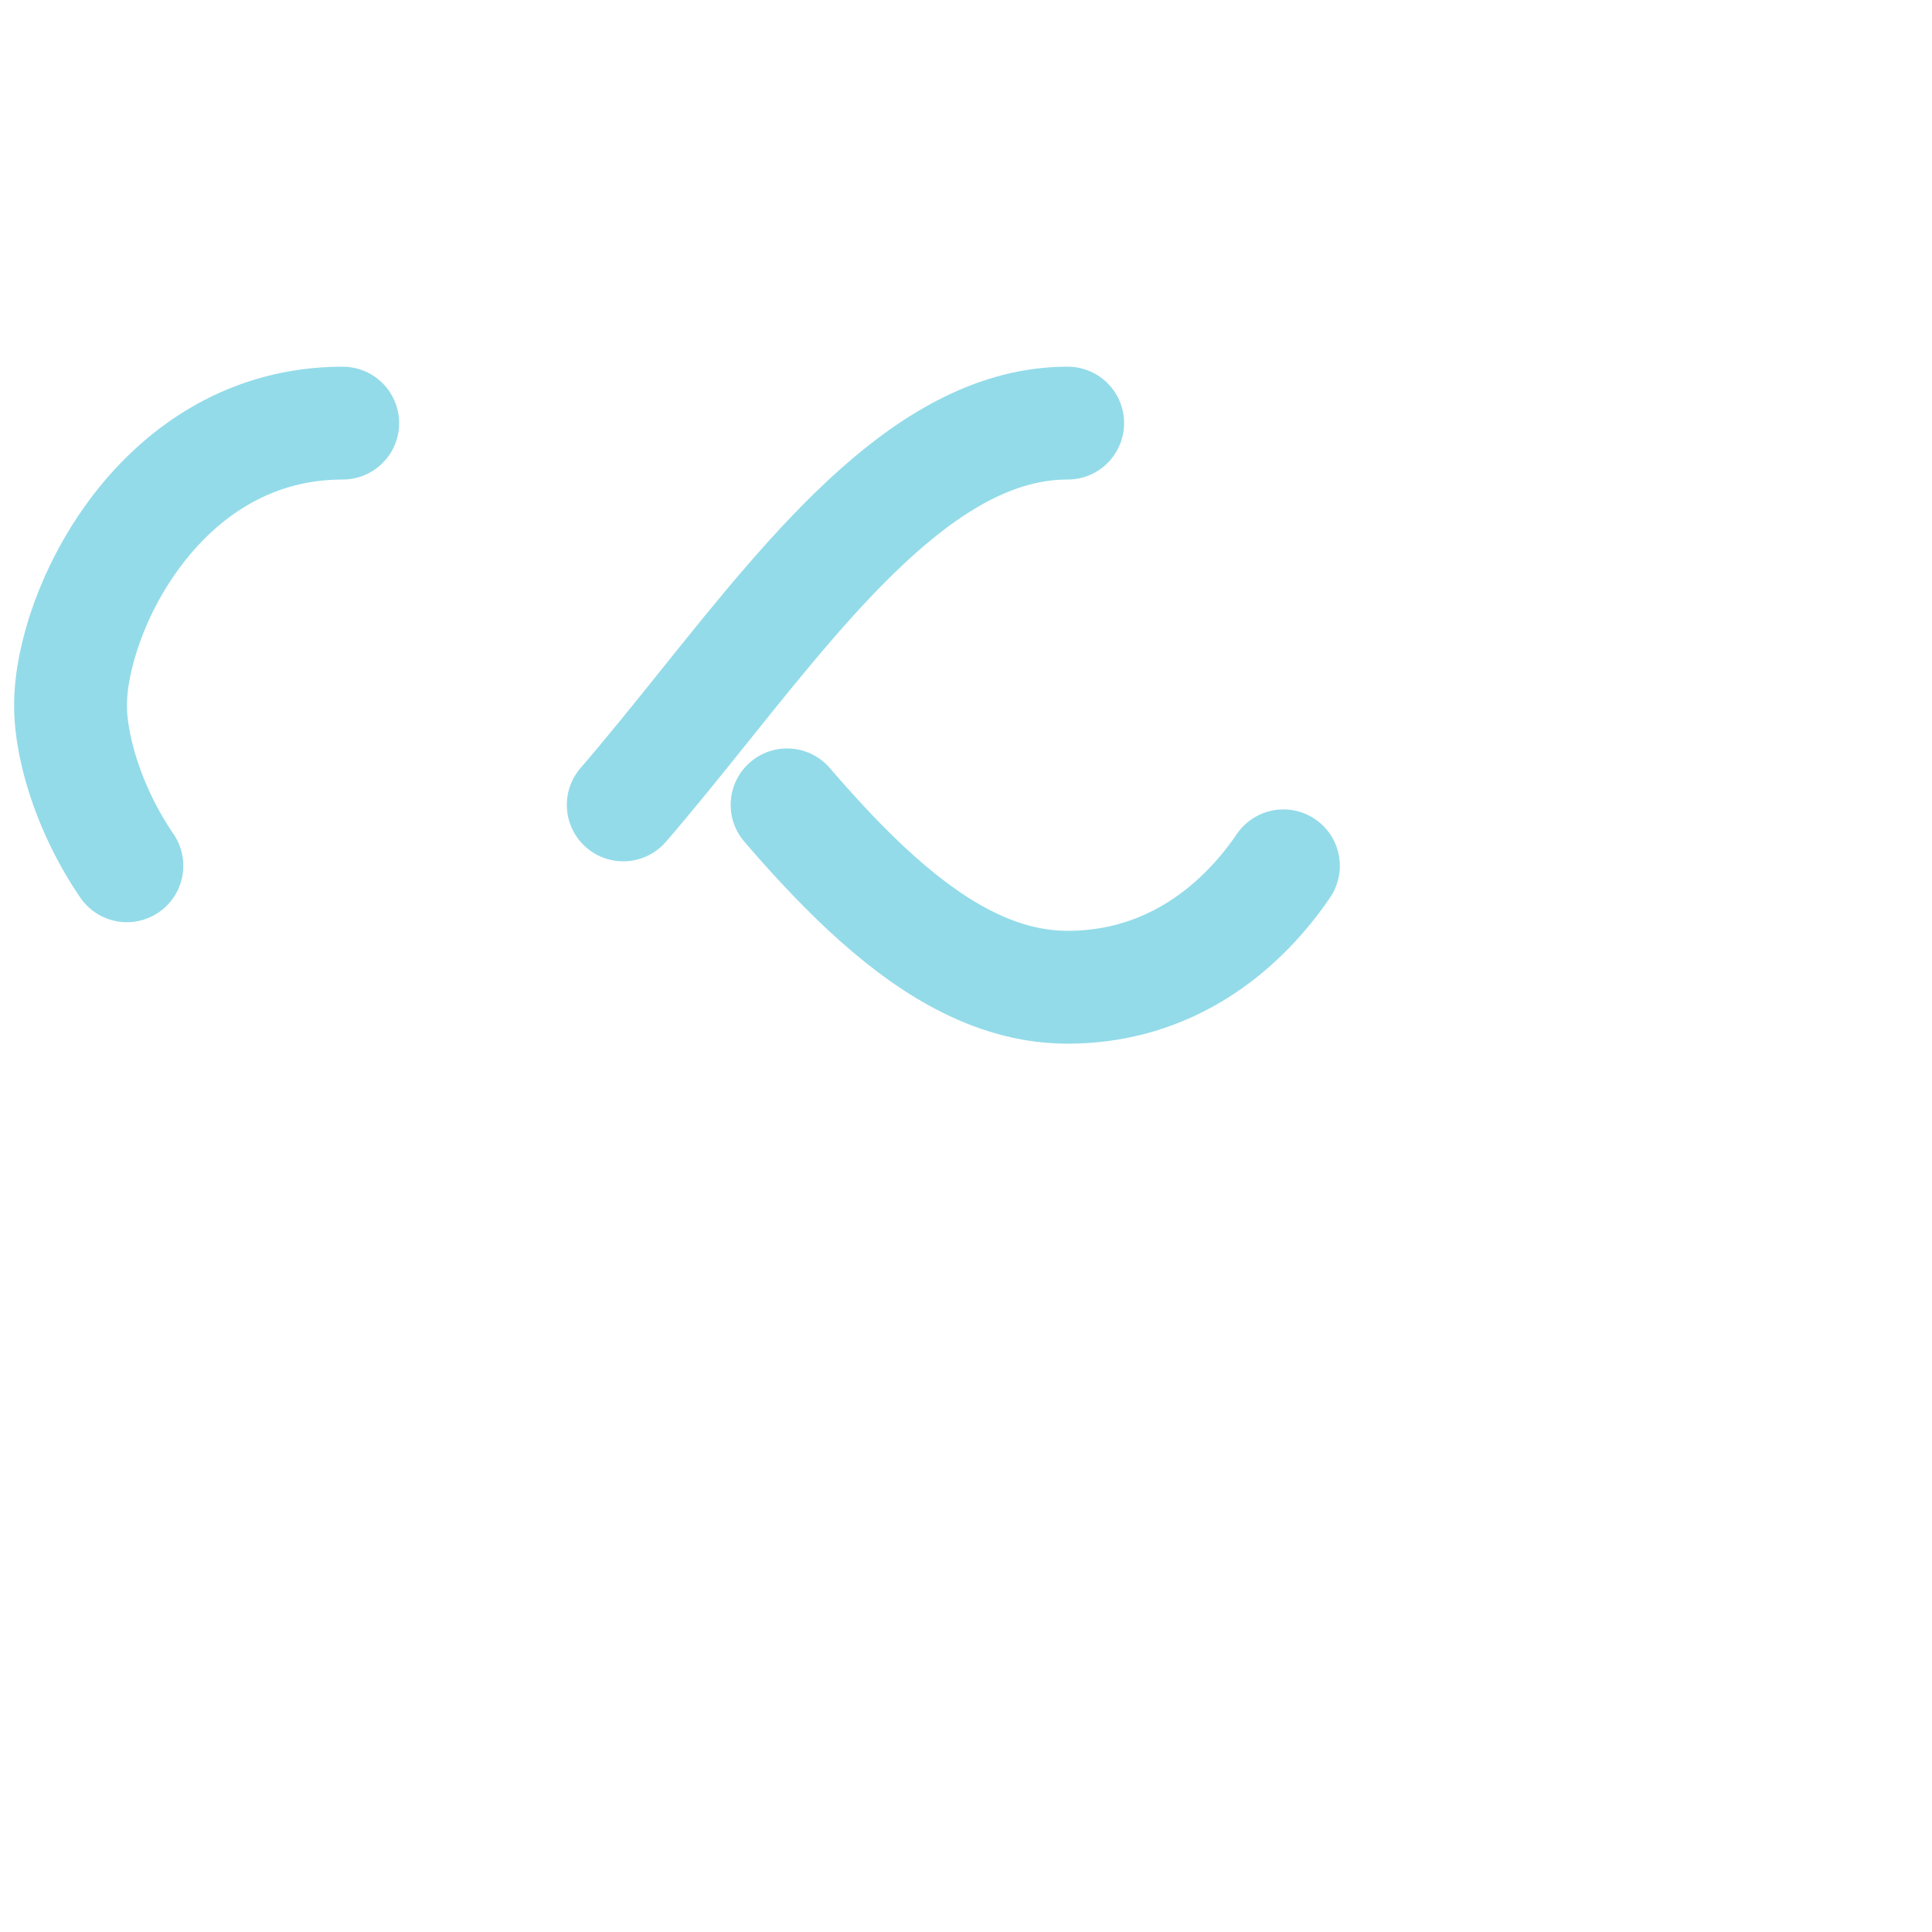
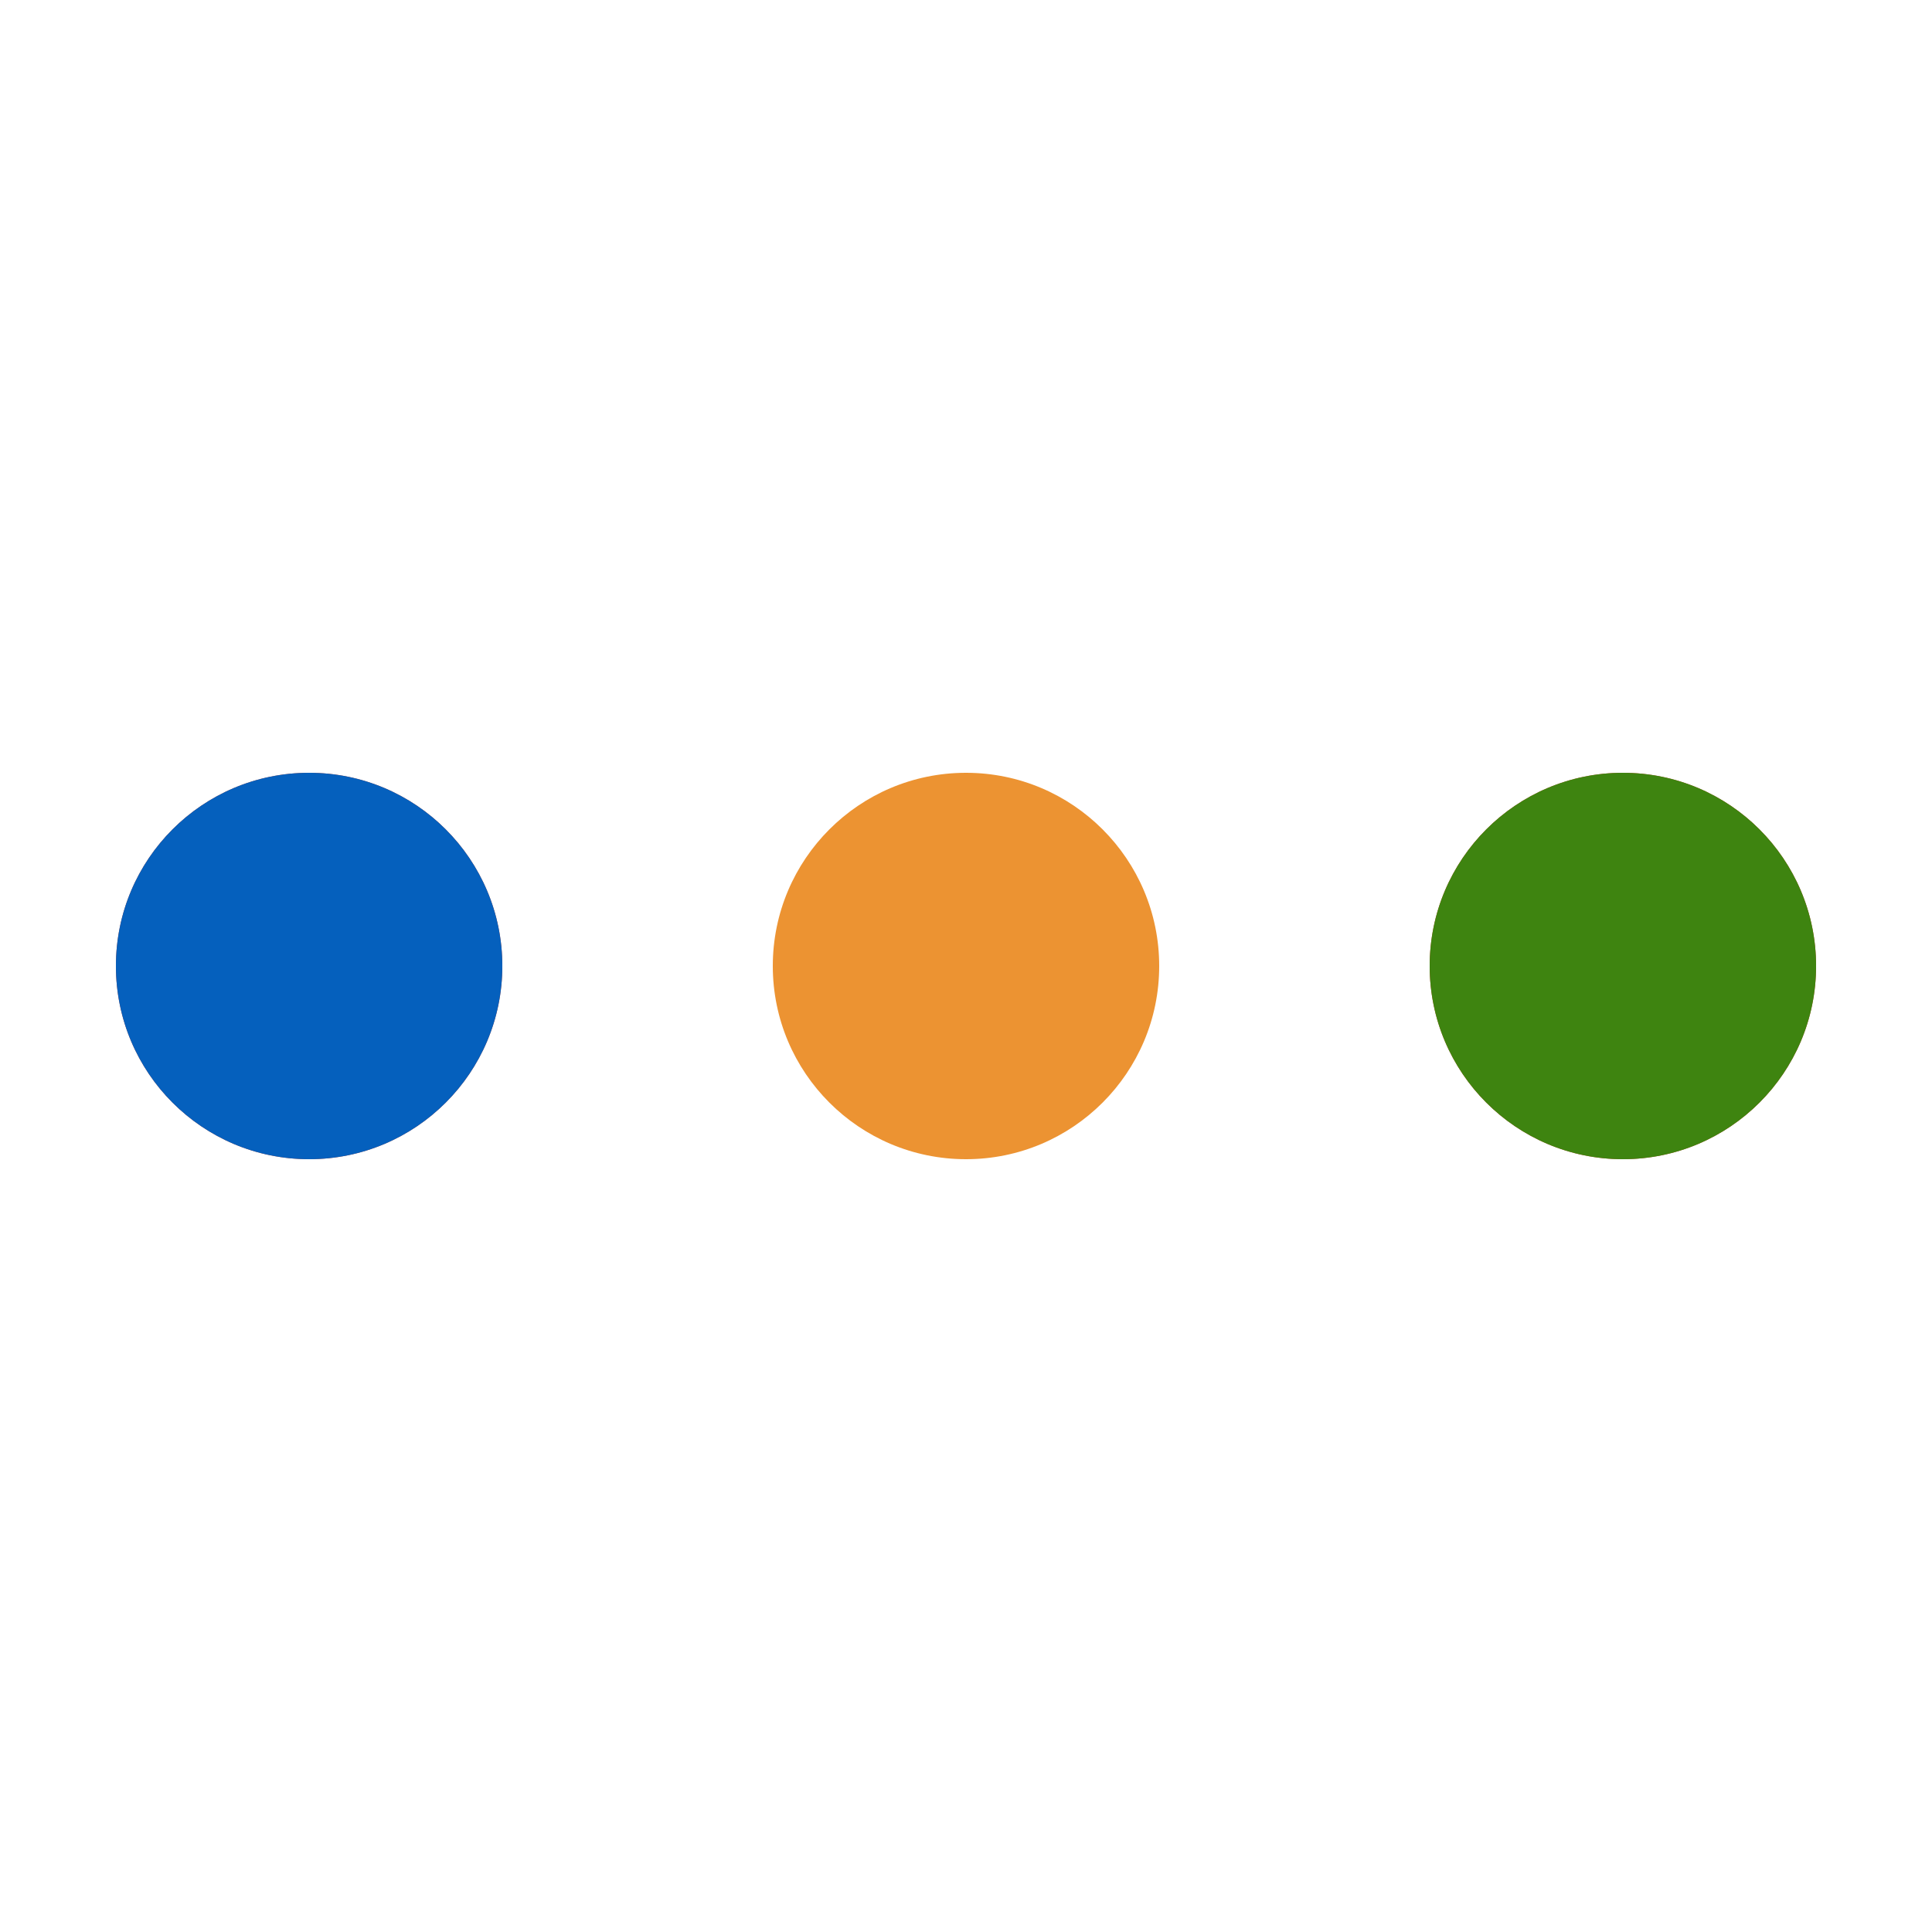
- <svg xmlns="http://www.w3.org/2000/svg" style="margin: auto; background: none; display: block; shape-rendering: auto;" width="143px" height="143px" viewBox="0 0 100 100" preserveAspectRatio="xMidYMid">
-   <path fill="none" stroke="#93dbe9" stroke-width="8" stroke-dasharray="42.765 42.765" d="M24.3 30C11.4 30 5 43.3 5 50s6.4 20 19.3 20c19.3 0 32.1-40 51.4-40 C88.6 30 95 43.3 95 50s-6.4 20-19.3 20C56.4 70 43.6 30 24.3 30z" stroke-linecap="round" style="transform:scale(0.73);transform-origin:50px 50px">
-     <animate attributeName="stroke-dashoffset" repeatCount="indefinite" dur="1s" keyTimes="0;1" values="0;256.589" />
-   </path>
+ <svg xmlns="http://www.w3.org/2000/svg" style="margin: auto; background: none; display: block; shape-rendering: auto;" width="200px" height="200px" viewBox="0 0 100 100" preserveAspectRatio="xMidYMid">
+   <circle cx="84" cy="50" r="10" fill="#c44129">
+     <animate attributeName="r" repeatCount="indefinite" dur="0.25s" calcMode="spline" keyTimes="0;1" values="10;0" keySplines="0 0.5 0.5 1" begin="0s" />
+     <animate attributeName="fill" repeatCount="indefinite" dur="1s" calcMode="discrete" keyTimes="0;0.25;0.5;0.75;1" values="#c44129;#0560bd;#3e8410;#ec9332;#c44129" begin="0s" />
+   </circle>
+   <circle cx="16" cy="50" r="10" fill="#c44129">
+     <animate attributeName="r" repeatCount="indefinite" dur="1s" calcMode="spline" keyTimes="0;0.25;0.5;0.75;1" values="0;0;10;10;10" keySplines="0 0.5 0.5 1;0 0.5 0.5 1;0 0.5 0.5 1;0 0.5 0.5 1" begin="0s" />
+     <animate attributeName="cx" repeatCount="indefinite" dur="1s" calcMode="spline" keyTimes="0;0.25;0.5;0.75;1" values="16;16;16;50;84" keySplines="0 0.5 0.5 1;0 0.5 0.5 1;0 0.5 0.5 1;0 0.5 0.5 1" begin="0s" />
+   </circle>
+   <circle cx="50" cy="50" r="10" fill="#ec9332">
+     <animate attributeName="r" repeatCount="indefinite" dur="1s" calcMode="spline" keyTimes="0;0.25;0.5;0.75;1" values="0;0;10;10;10" keySplines="0 0.5 0.5 1;0 0.5 0.5 1;0 0.5 0.5 1;0 0.5 0.5 1" begin="-0.25s" />
+     <animate attributeName="cx" repeatCount="indefinite" dur="1s" calcMode="spline" keyTimes="0;0.25;0.5;0.75;1" values="16;16;16;50;84" keySplines="0 0.5 0.5 1;0 0.5 0.5 1;0 0.5 0.5 1;0 0.5 0.5 1" begin="-0.25s" />
+   </circle>
+   <circle cx="84" cy="50" r="10" fill="#3e8410">
+     <animate attributeName="r" repeatCount="indefinite" dur="1s" calcMode="spline" keyTimes="0;0.25;0.5;0.75;1" values="0;0;10;10;10" keySplines="0 0.5 0.5 1;0 0.5 0.5 1;0 0.5 0.5 1;0 0.5 0.5 1" begin="-0.5s" />
+     <animate attributeName="cx" repeatCount="indefinite" dur="1s" calcMode="spline" keyTimes="0;0.25;0.5;0.75;1" values="16;16;16;50;84" keySplines="0 0.5 0.5 1;0 0.5 0.5 1;0 0.5 0.5 1;0 0.5 0.5 1" begin="-0.5s" />
+   </circle>
+   <circle cx="16" cy="50" r="10" fill="#0560bd">
+     <animate attributeName="r" repeatCount="indefinite" dur="1s" calcMode="spline" keyTimes="0;0.25;0.5;0.75;1" values="0;0;10;10;10" keySplines="0 0.5 0.5 1;0 0.5 0.5 1;0 0.5 0.5 1;0 0.5 0.5 1" begin="-0.75s" />
+     <animate attributeName="cx" repeatCount="indefinite" dur="1s" calcMode="spline" keyTimes="0;0.25;0.5;0.75;1" values="16;16;16;50;84" keySplines="0 0.5 0.5 1;0 0.5 0.5 1;0 0.5 0.5 1;0 0.5 0.5 1" begin="-0.75s" />
+   </circle>
</svg>
